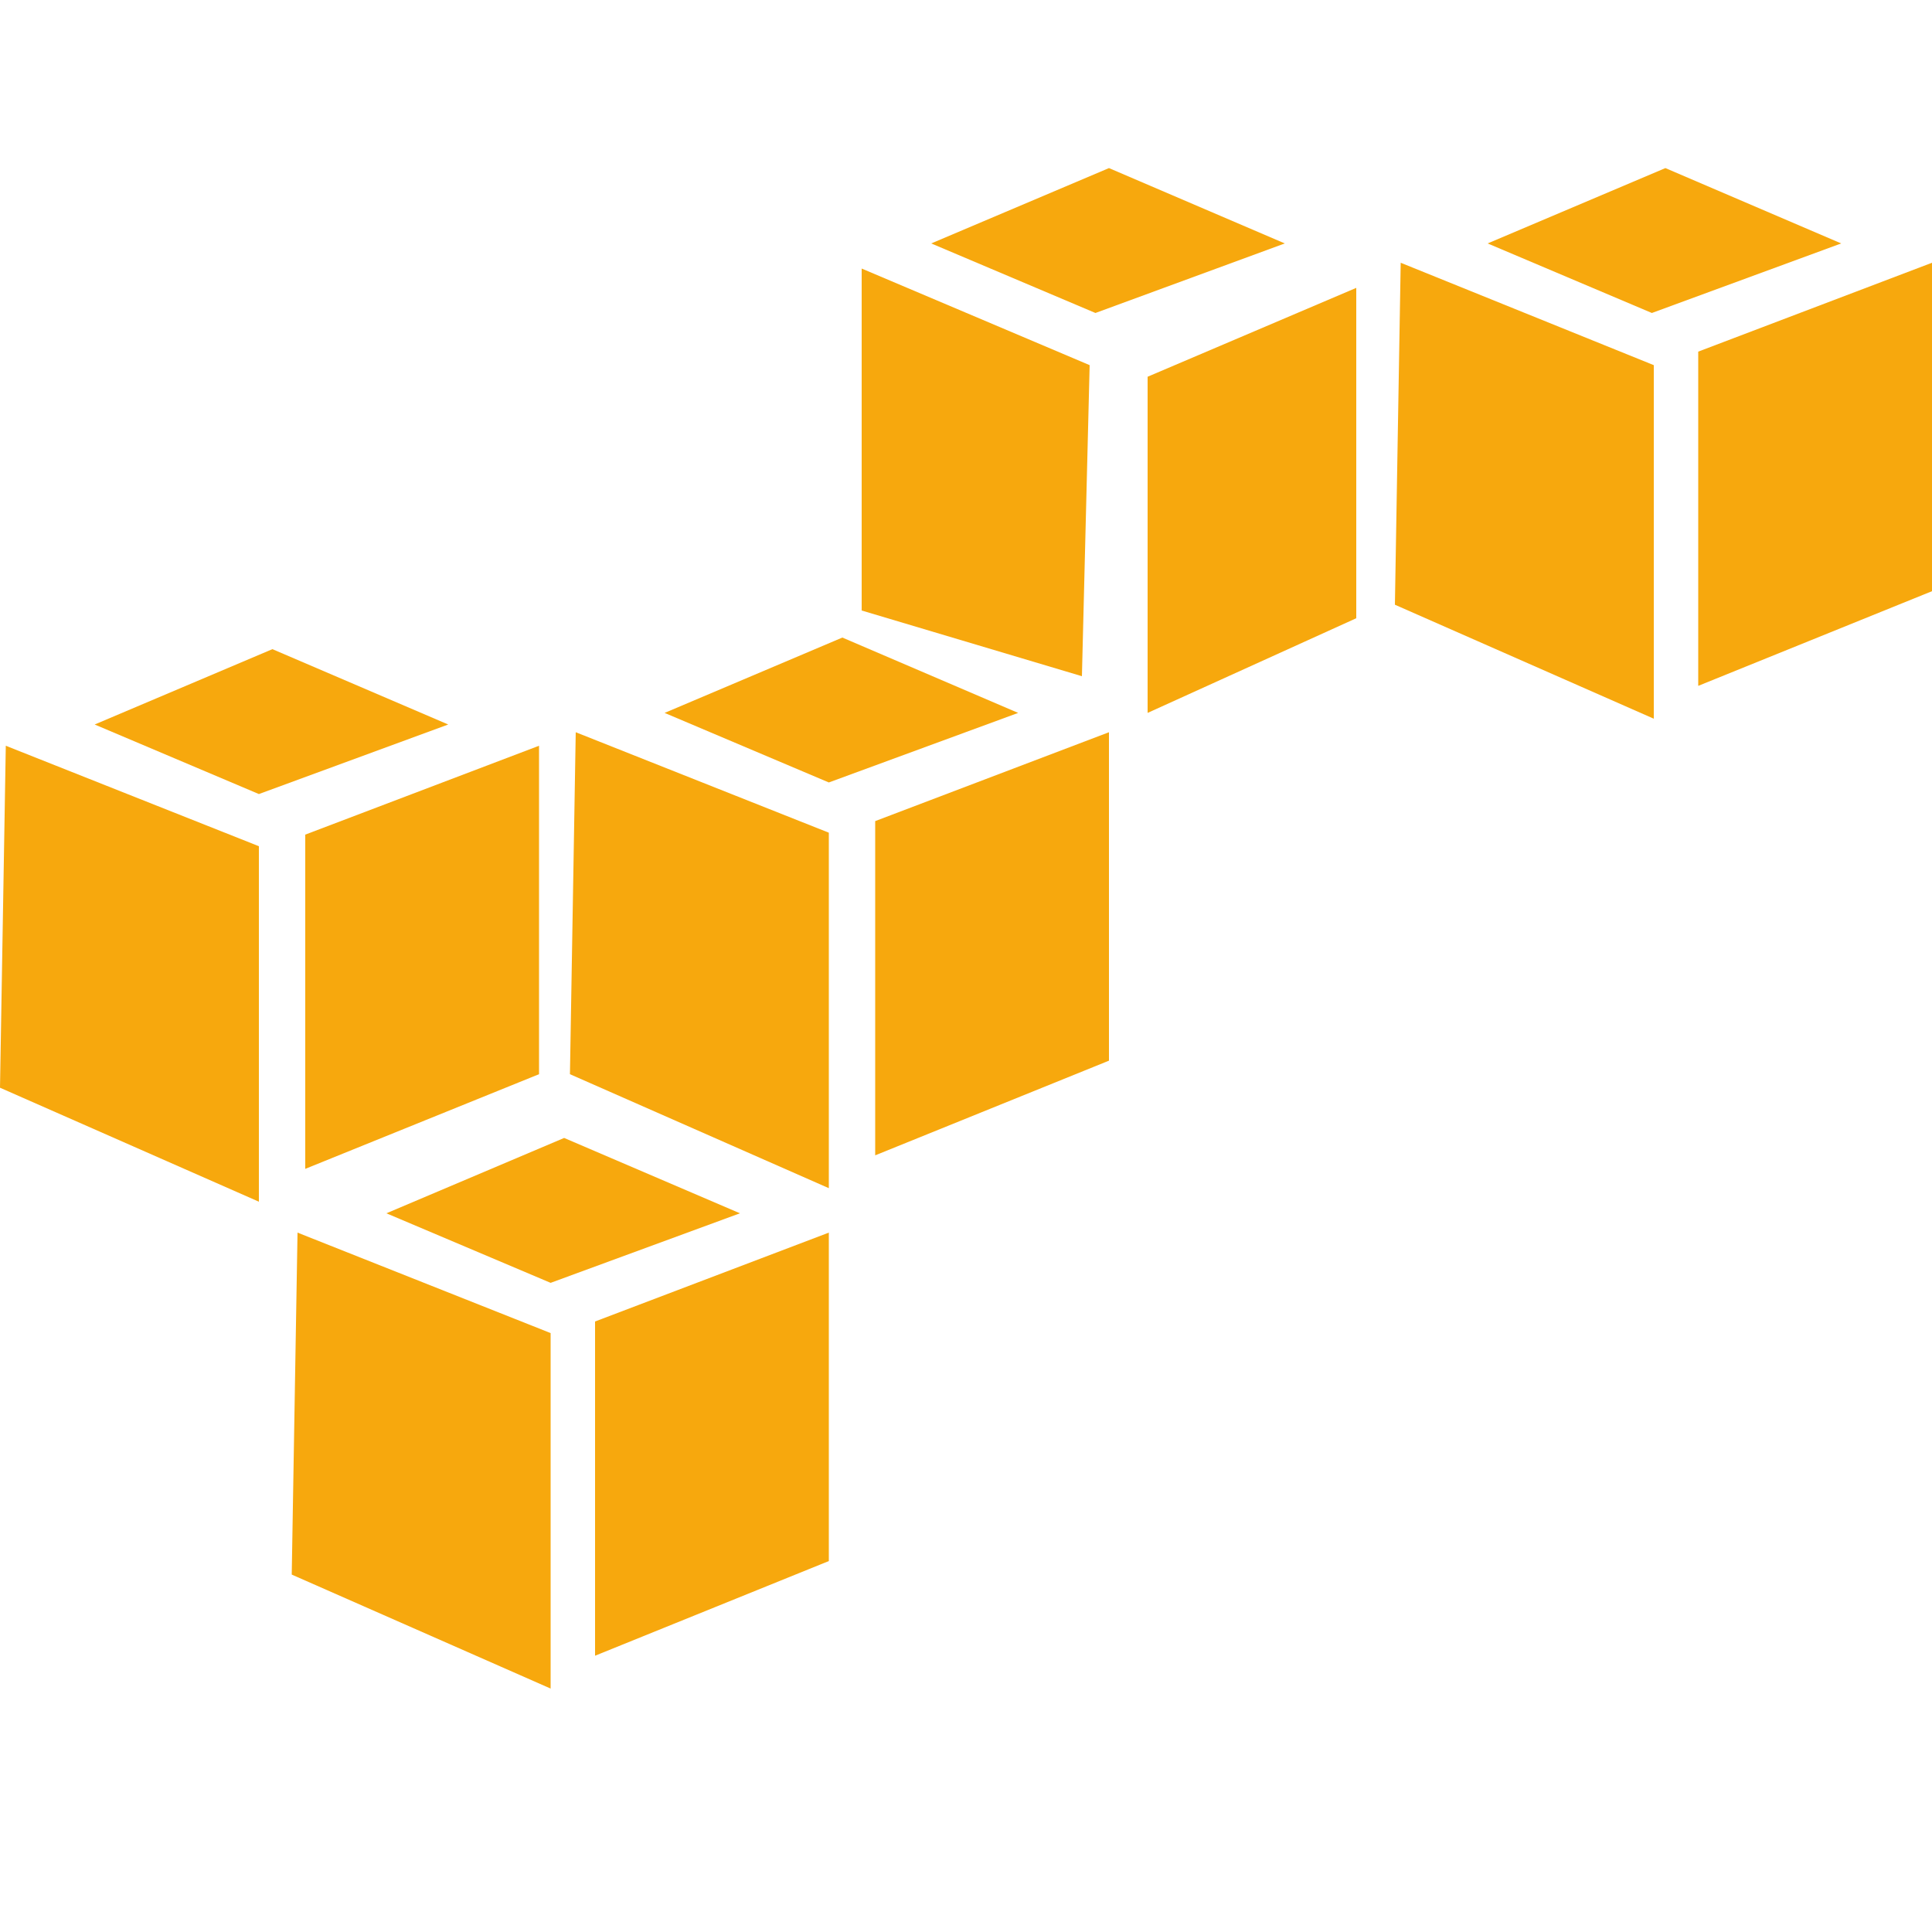
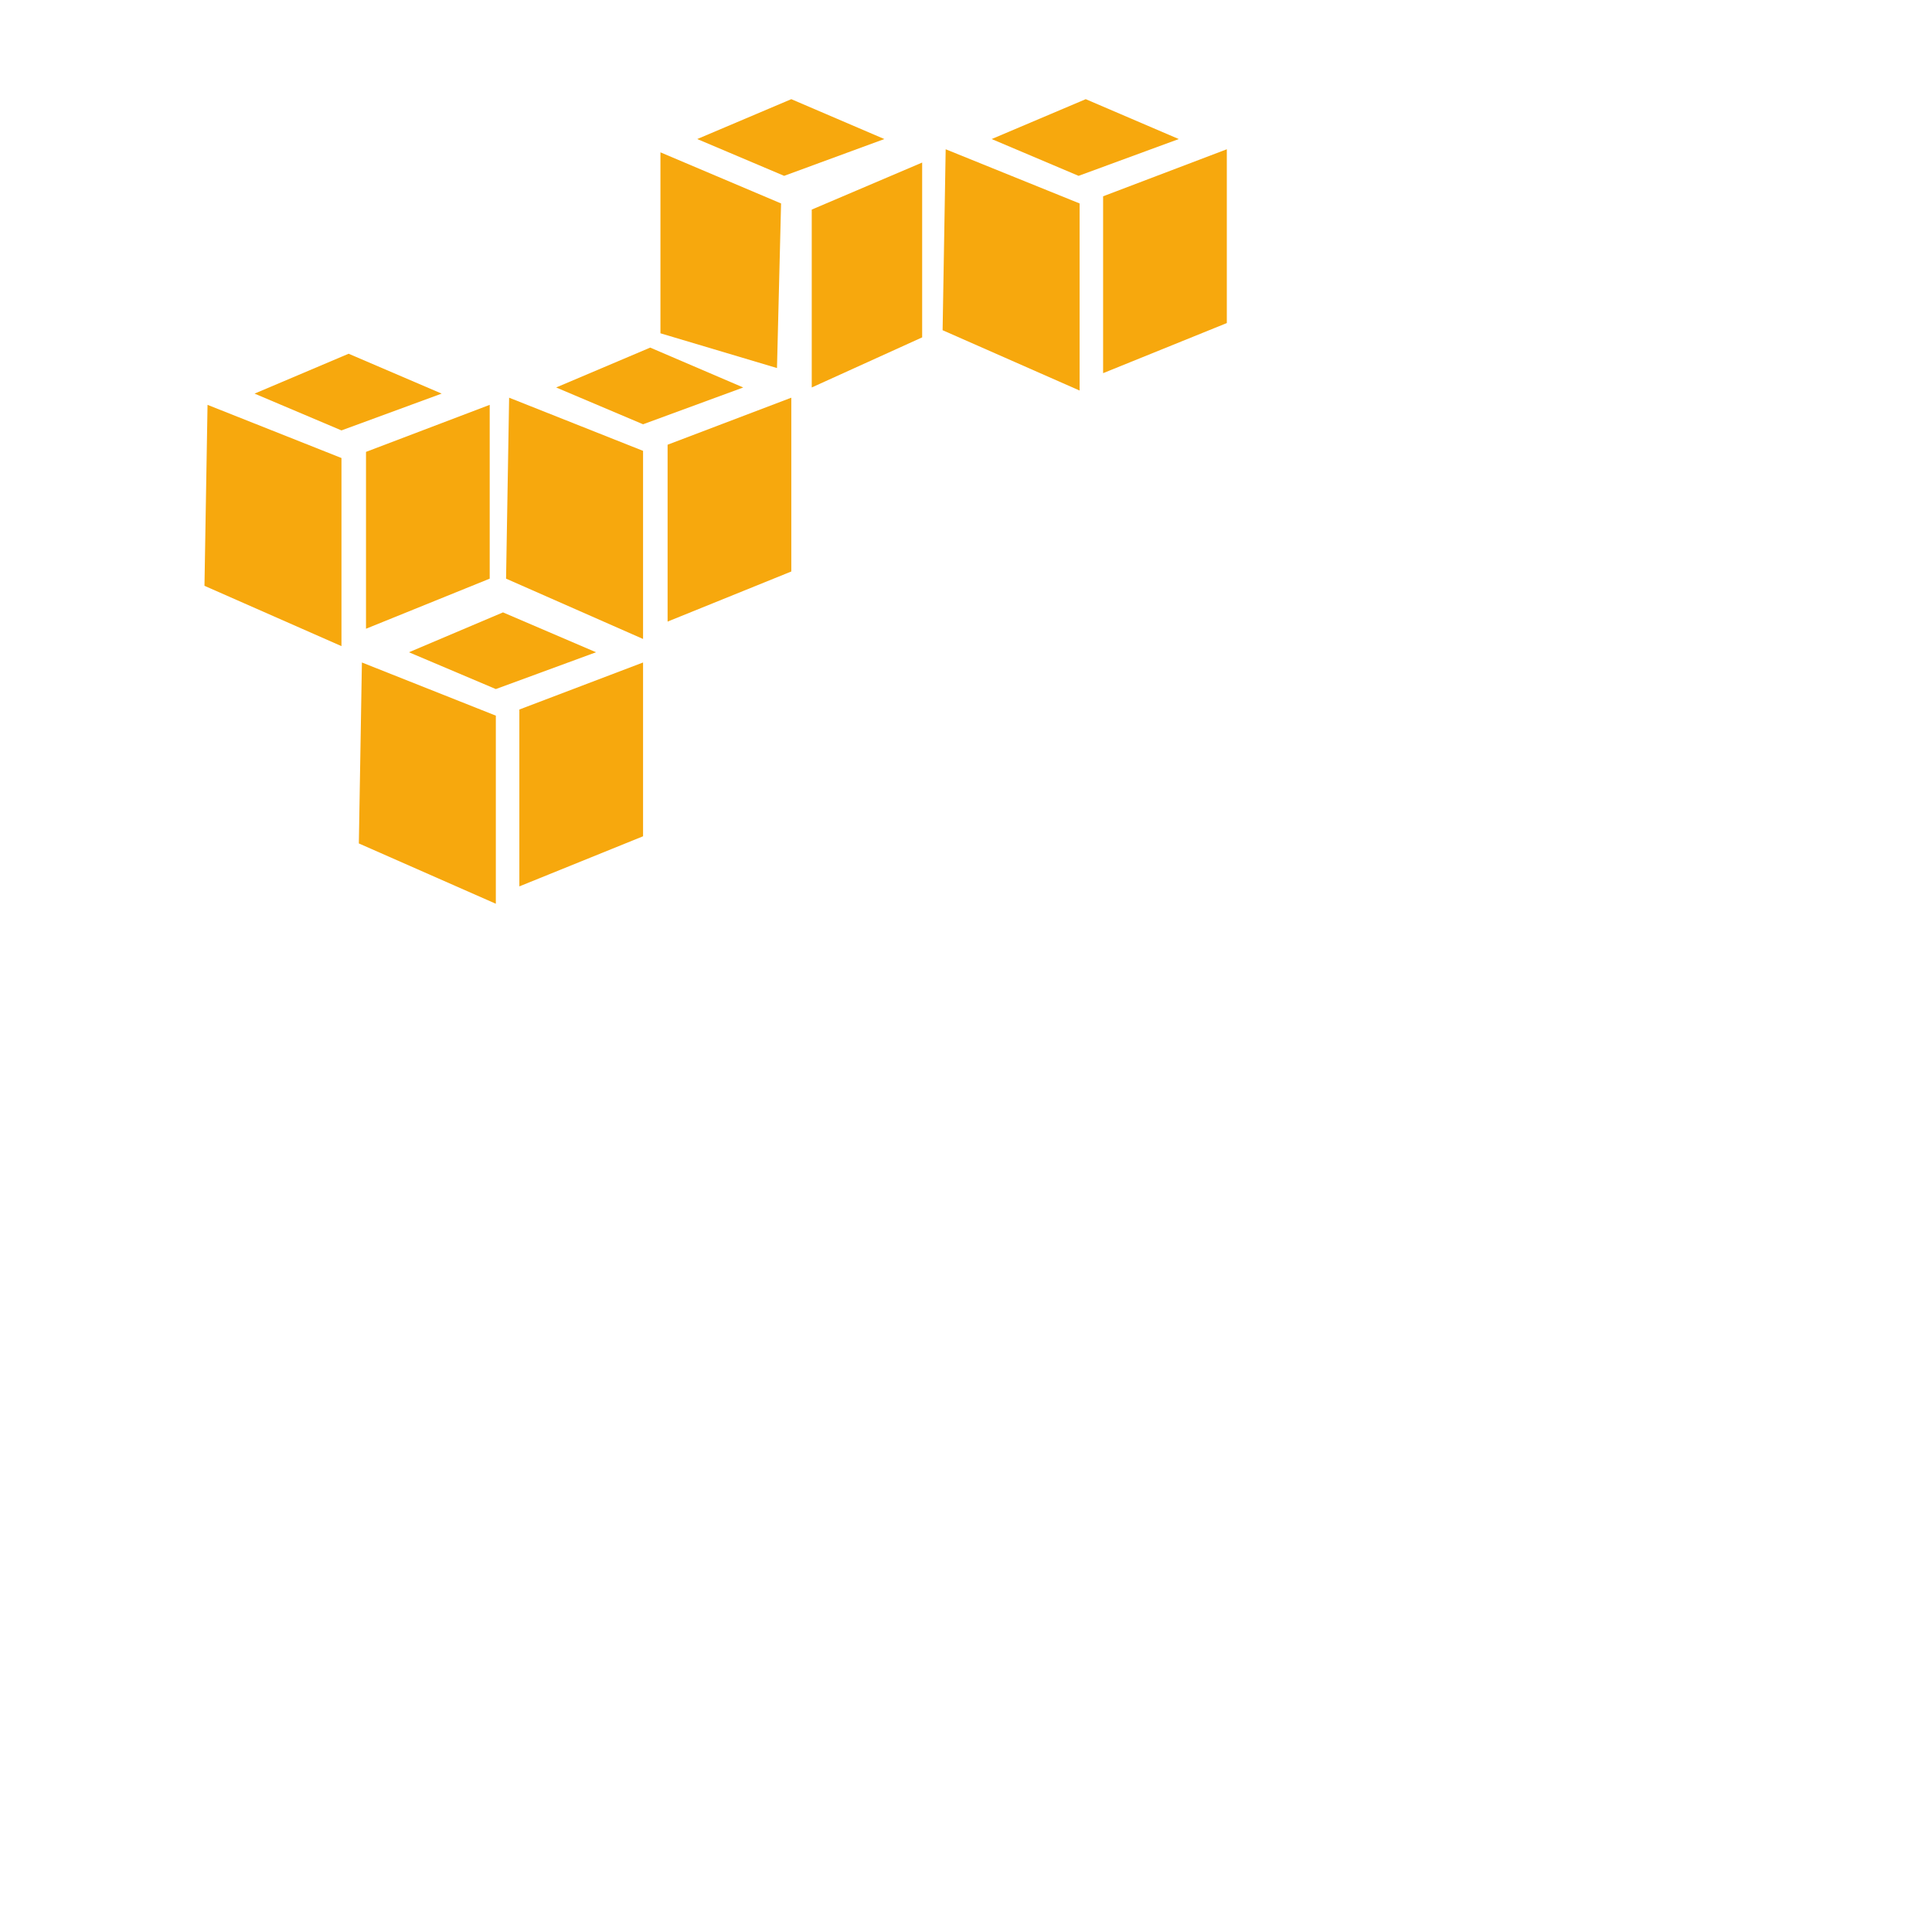
- <svg xmlns="http://www.w3.org/2000/svg" version="1.1" id="svg2" x="0px" y="0px" viewBox="20 1 100 100" enable-background="new 20 1 100 100" xml:space="preserve">
+ <svg xmlns="http://www.w3.org/2000/svg" version="1.1" id="svg2" x="0px" y="0px" xml:space="preserve" width="5cm" height="5cm">
  <path id="polygon287" fill="#F7A80D" d="M49.2,59.9L40,63.8l8.5,3.6l9.8-3.6L49.2,59.9z M35.4,64.8l-0.3,17.7l13.4,5.9V70L35.4,64.8  z M62.9,64.8l-12.1,4.6v17.3l12.1-4.9V64.8z" />
  <path id="polygon311" fill="#F7A80D" d="M77.4,9.7l-9.2,3.9l8.5,3.6l9.8-3.6L77.4,9.7z M64.6,14.9v17.7L76,36l0.4-16.1L64.6,14.9z   M90.2,15.9l-10.8,4.6v17.4L90.2,33V15.9z" />
  <path id="use3387" fill="#F7A80D" d="M34.1,34.6l-9.2,3.9l8.5,3.6l9.8-3.6L34.1,34.6z M20.3,39.6L20,57.3l13.4,5.9V44.8L20.3,39.6z   M47.9,39.6l-12.1,4.6v17.3l12.1-4.9V39.6z" />
  <path id="use3389" fill="#F7A80D" d="M63.6,34l-9.2,3.9l8.5,3.6l9.8-3.6L63.6,34z M49.8,38.9l-0.3,17.7l13.4,5.9V44.1L49.8,38.9z   M77.4,38.9l-12.1,4.6v17.3l12.1-4.9V38.9z" />
  <path id="use3391" fill="#F7A80D" d="M106.2,9.7l-9.2,3.9l8.5,3.6l9.8-3.6L106.2,9.7z M92.5,14.6l-0.3,17.7l13.4,5.9V19.9L92.5,14.6  z M120,14.6l-12.1,4.6v17.3l12.1-4.9V14.6z" />
</svg>
